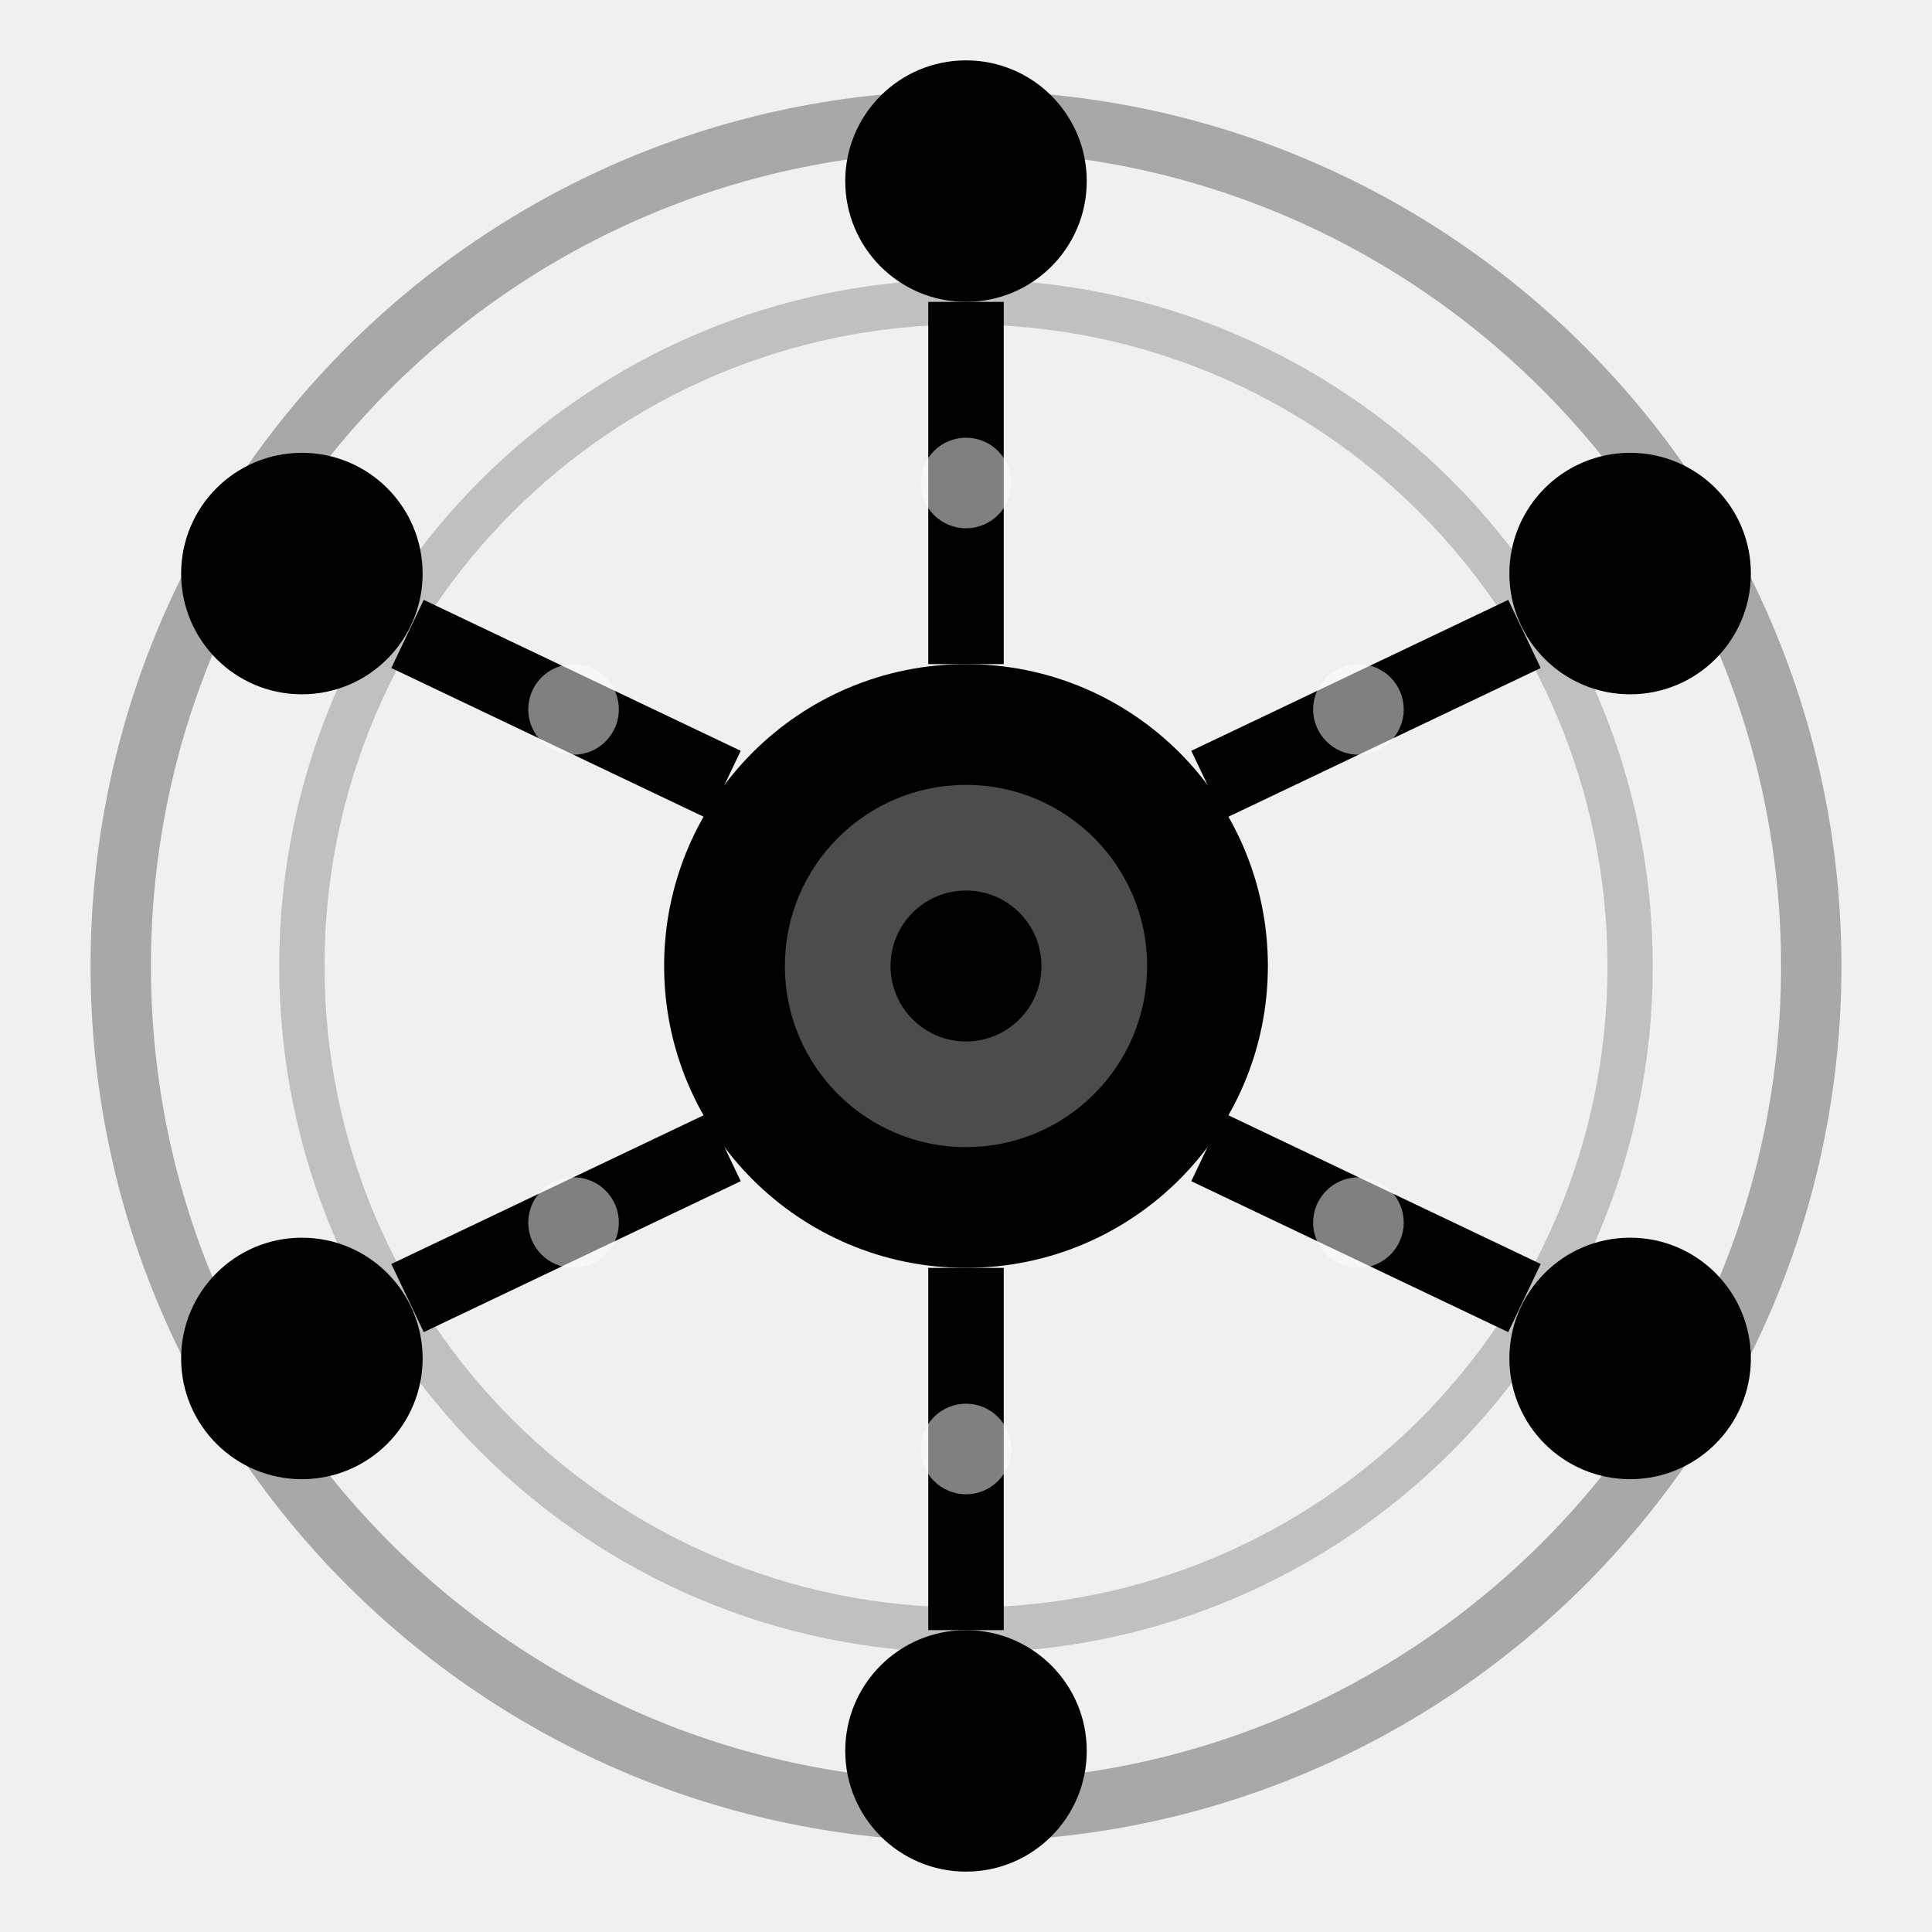
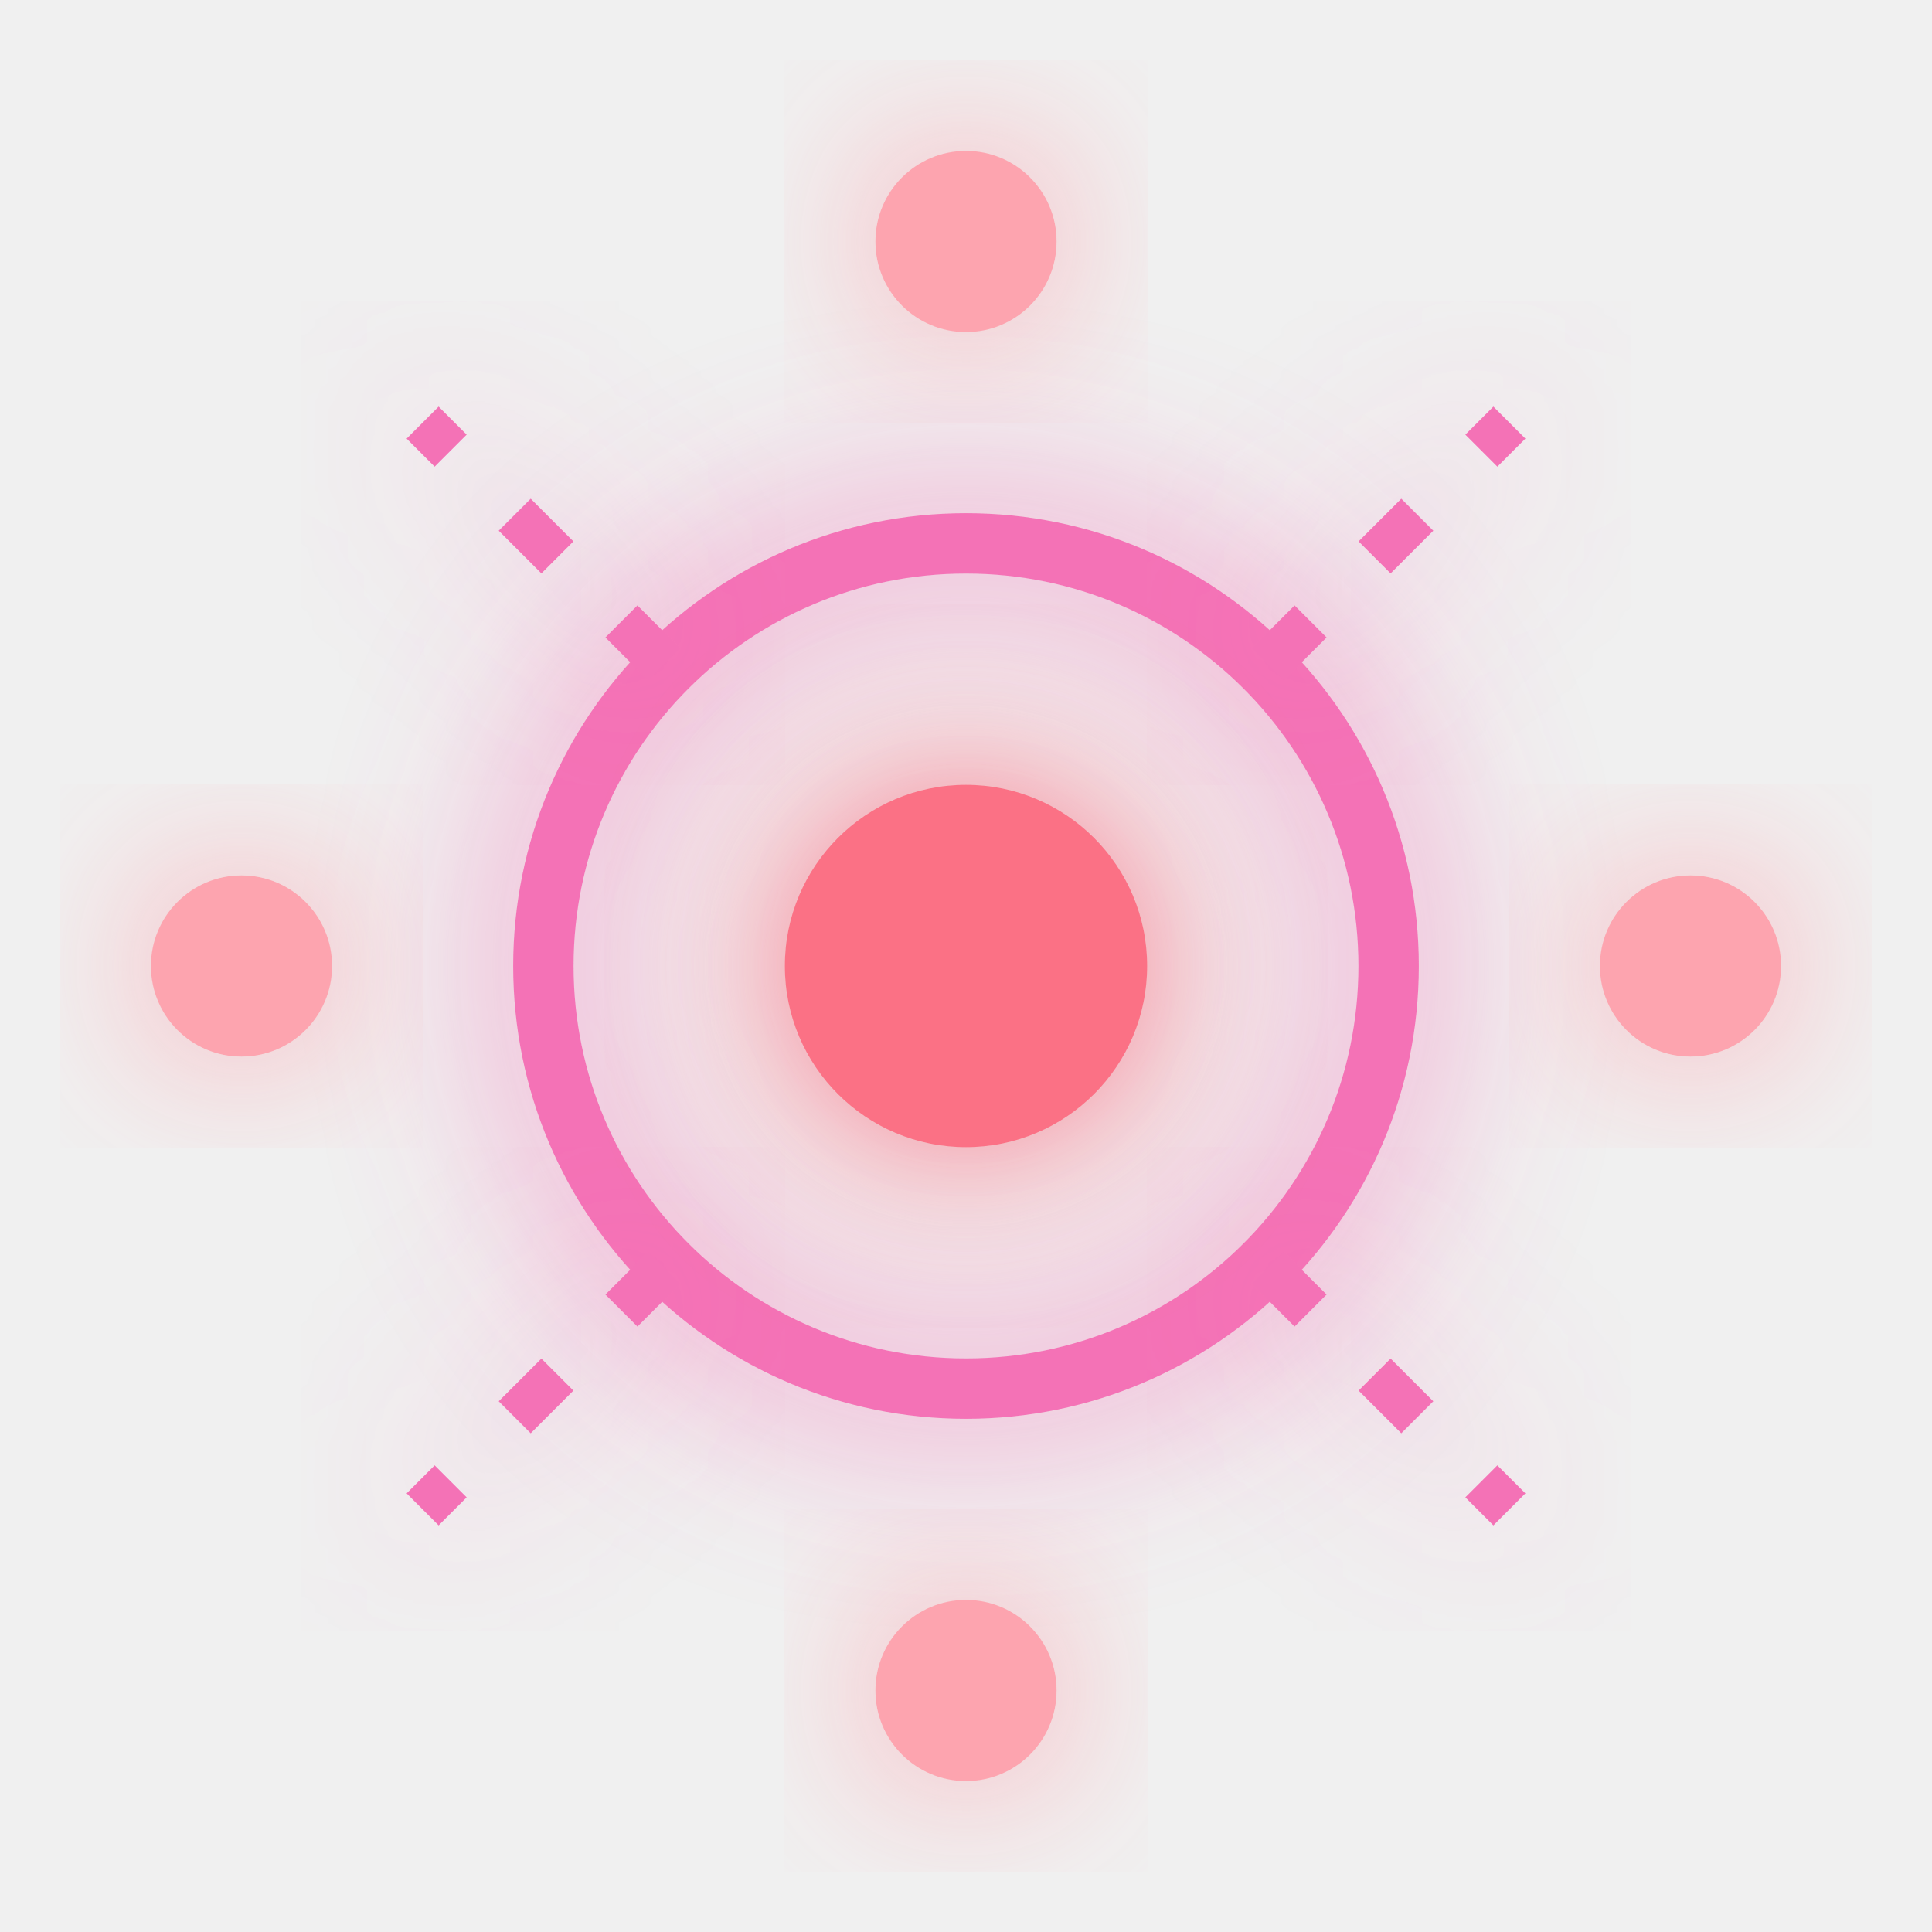
- <svg xmlns="http://www.w3.org/2000/svg" viewBox="0 0 64 64" fill="currentColor">
-   <circle cx="32" cy="32" r="28" fill="none" stroke="currentColor" stroke-width="2" opacity="0.3" />
-   <circle cx="32" cy="32" r="22" fill="none" stroke="currentColor" stroke-width="1.5" opacity="0.2" />
-   <circle cx="32" cy="32" r="10" />
-   <circle cx="32" cy="32" r="6" opacity="0.3" fill="#fff" />
-   <circle cx="32" cy="32" r="2.5" />
-   <circle cx="32" cy="6" r="4" />
-   <circle cx="54" cy="19" r="4" />
-   <circle cx="54" cy="45" r="4" />
-   <circle cx="32" cy="58" r="4" />
-   <circle cx="10" cy="45" r="4" />
-   <circle cx="10" cy="19" r="4" />
-   <line x1="32" y1="10" x2="32" y2="22" stroke="currentColor" stroke-width="2.5" />
-   <line x1="50.5" y1="21" x2="40" y2="26" stroke="currentColor" stroke-width="2.5" />
-   <line x1="50.5" y1="43" x2="40" y2="38" stroke="currentColor" stroke-width="2.5" />
-   <line x1="32" y1="54" x2="32" y2="42" stroke="currentColor" stroke-width="2.5" />
-   <line x1="13.5" y1="43" x2="24" y2="38" stroke="currentColor" stroke-width="2.5" />
-   <line x1="13.5" y1="21" x2="24" y2="26" stroke="currentColor" stroke-width="2.5" />
-   <circle cx="32" cy="16" r="1.5" opacity="0.5" fill="#fff" />
-   <circle cx="45" cy="23.5" r="1.5" opacity="0.5" fill="#fff" />
-   <circle cx="45" cy="40.5" r="1.5" opacity="0.5" fill="#fff" />
-   <circle cx="32" cy="48" r="1.5" opacity="0.5" fill="#fff" />
-   <circle cx="19" cy="40.5" r="1.5" opacity="0.5" fill="#fff" />
-   <circle cx="19" cy="23.5" r="1.5" opacity="0.5" fill="#fff" />
+ <svg xmlns="http://www.w3.org/2000/svg" viewBox="0 0 64 64" width="100%" height="100%">
+   <defs>
+     <filter id="neon-glow-ep" x="-50%" y="-50%" width="200%" height="200%">
+       <feGaussianBlur stdDeviation="3" result="coloredBlur" />
+       <feMerge>
+         <feMergeNode in="coloredBlur" />
+         <feMergeNode in="SourceGraphic" />
+       </feMerge>
+     </filter>
+   </defs>
+   <circle cx="32" cy="32" r="14" fill="none" stroke="#f472b6" stroke-width="2" filter="url(#neon-glow-ep)" />
+   <circle cx="32" cy="32" r="6" fill="#fb7185" filter="url(#neon-glow-ep)" />
+   <line x1="32" y1="18" x2="32" y2="6" stroke="#f472b6" stroke-width="2" filter="url(#neon-glow-ep)" />
+   <circle cx="32" cy="8" r="3" fill="#fda4af" filter="url(#neon-glow-ep)" />
+   <line x1="32" y1="46" x2="32" y2="58" stroke="#f472b6" stroke-width="2" filter="url(#neon-glow-ep)" />
+   <circle cx="32" cy="56" r="3" fill="#fda4af" filter="url(#neon-glow-ep)" />
+   <line x1="18" y1="32" x2="6" y2="32" stroke="#f472b6" stroke-width="2" filter="url(#neon-glow-ep)" />
+   <circle cx="8" cy="32" r="3" fill="#fda4af" filter="url(#neon-glow-ep)" />
+   <line x1="46" y1="32" x2="58" y2="32" stroke="#f472b6" stroke-width="2" filter="url(#neon-glow-ep)" />
+   <circle cx="56" cy="32" r="3" fill="#fda4af" filter="url(#neon-glow-ep)" />
+   <line x1="22" y1="22" x2="14" y2="14" stroke="#f472b6" stroke-dasharray="2 3" stroke-width="1.5" filter="url(#neon-glow-ep)" />
+   <line x1="42" y1="42" x2="50" y2="50" stroke="#f472b6" stroke-dasharray="2 3" stroke-width="1.5" filter="url(#neon-glow-ep)" />
+   <line x1="42" y1="22" x2="50" y2="14" stroke="#f472b6" stroke-dasharray="2 3" stroke-width="1.5" filter="url(#neon-glow-ep)" />
+   <line x1="22" y1="42" x2="14" y2="50" stroke="#f472b6" stroke-dasharray="2 3" stroke-width="1.5" filter="url(#neon-glow-ep)" />
</svg>
